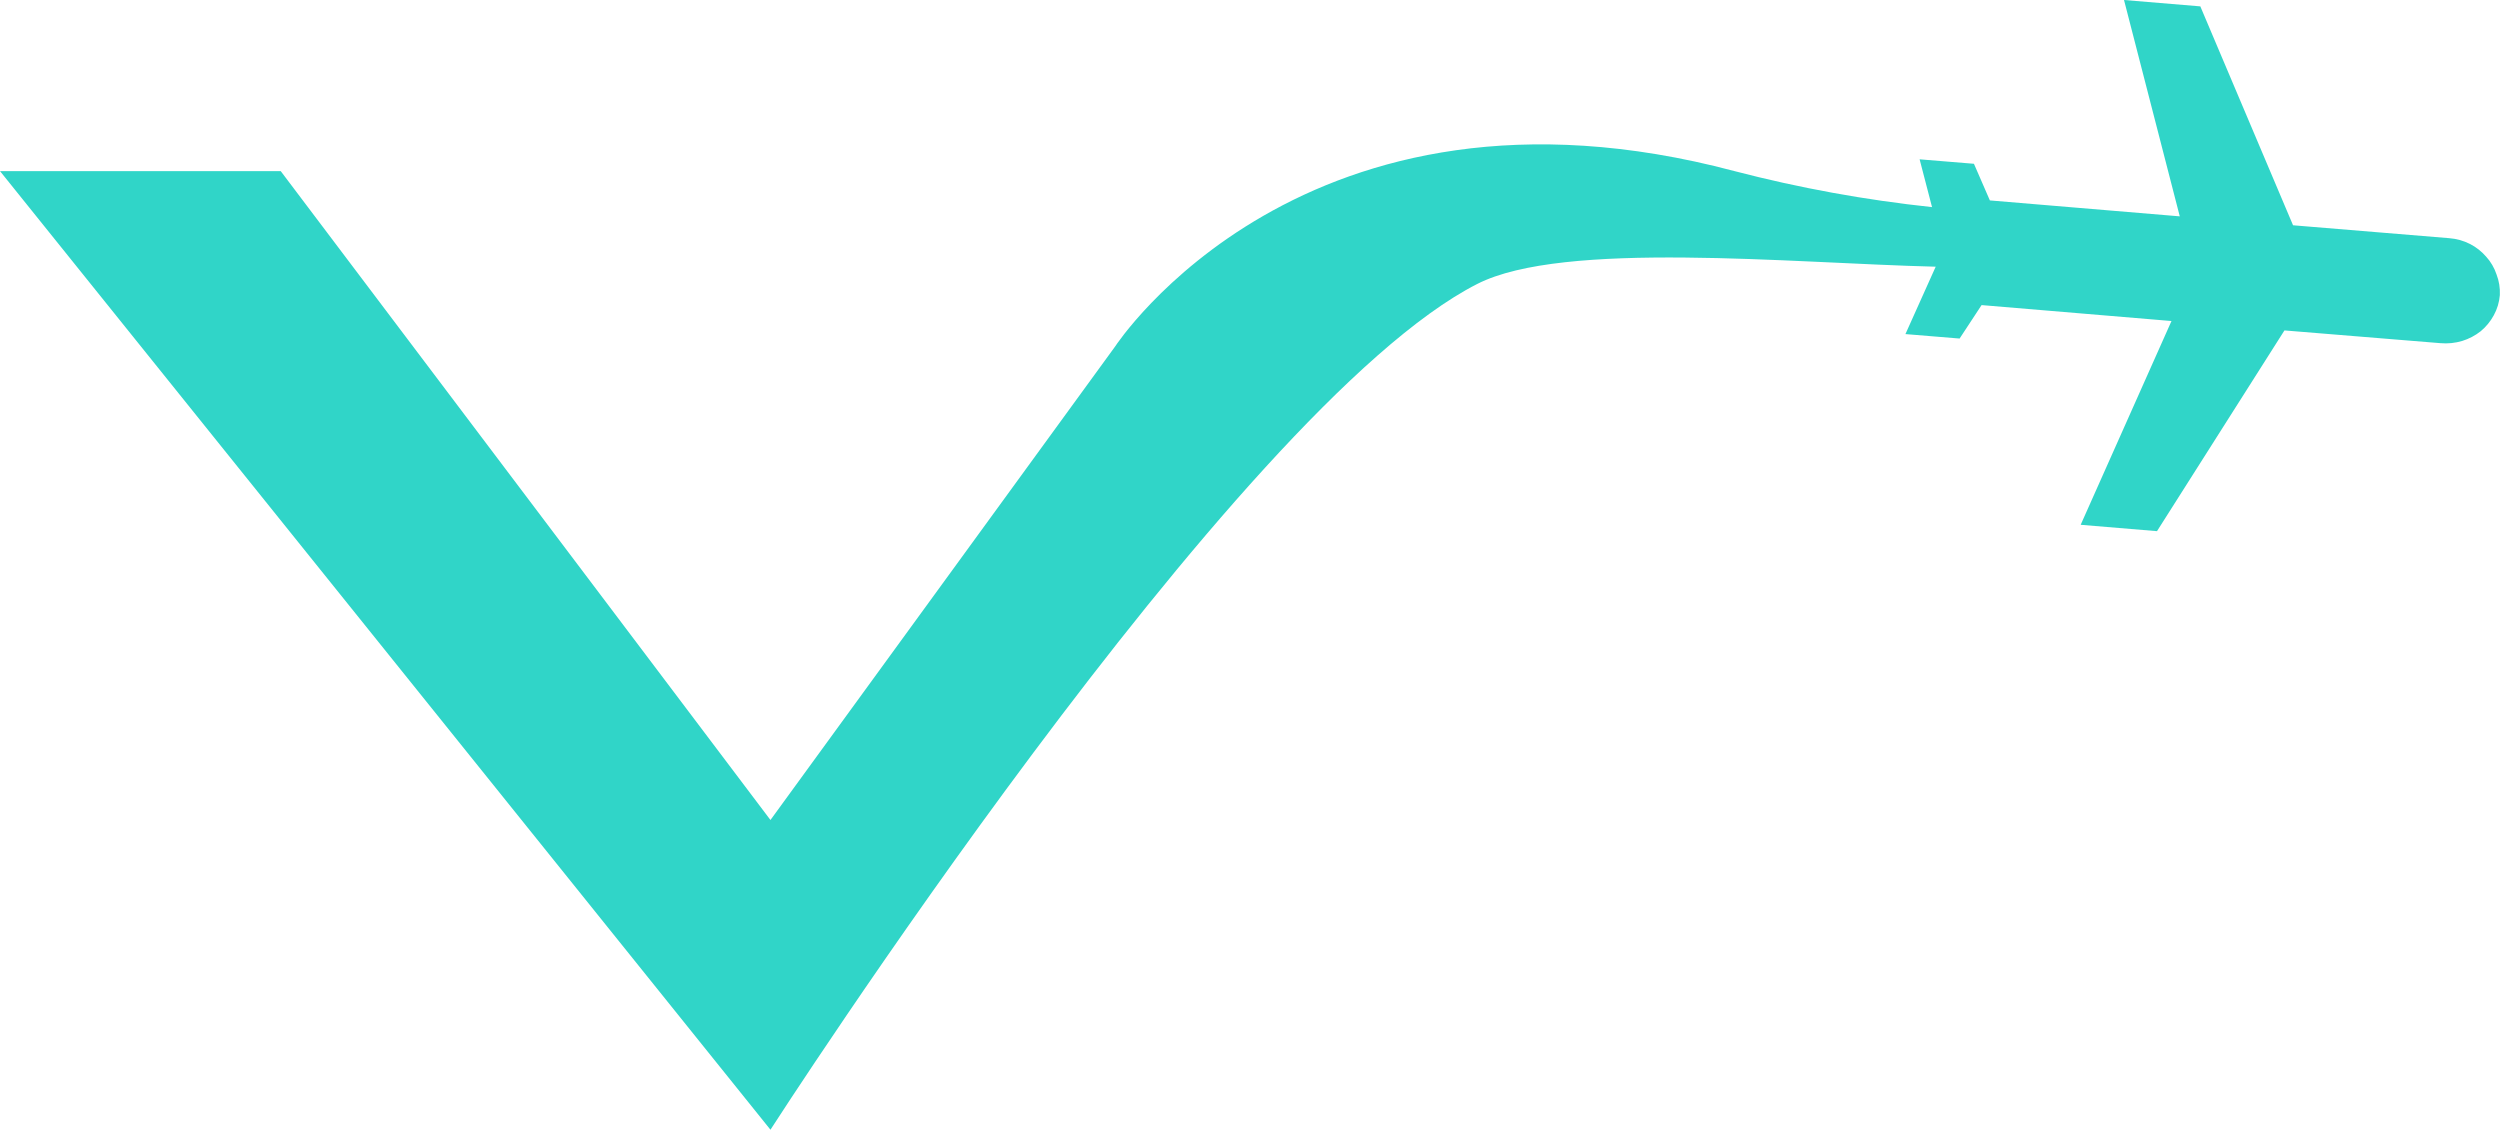
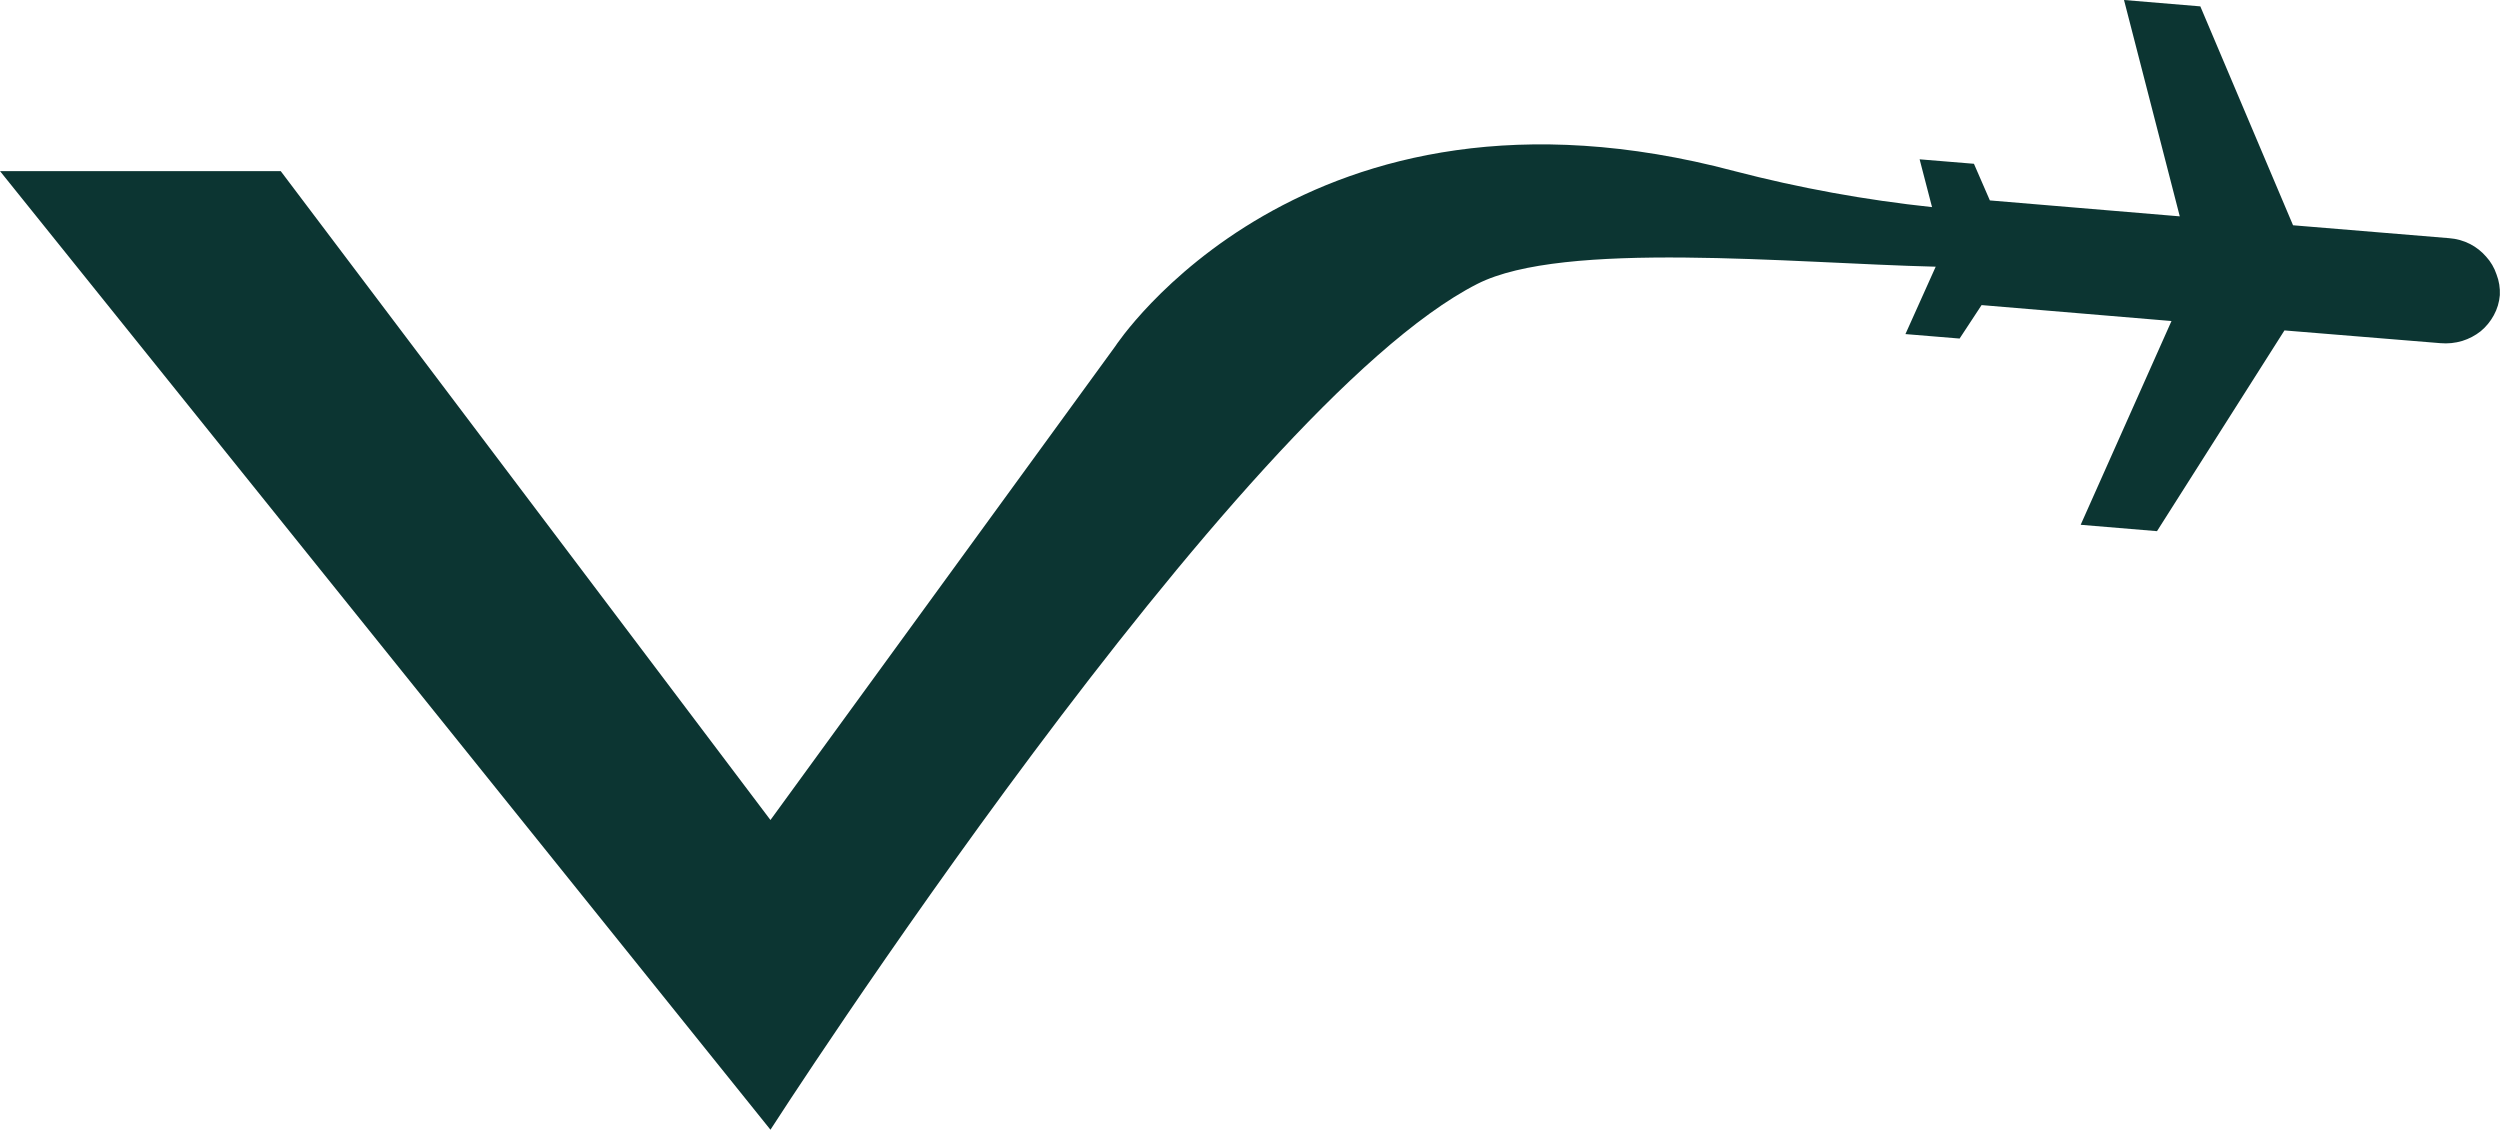
<svg xmlns="http://www.w3.org/2000/svg" viewBox="0 0 156.92 70.91">
  <defs>
    <style>
-                .cls-1{fill:#30d5c8;fill-rule:evenodd;}
+                .cls-1{fill:#0c3532;fill-rule:evenodd;}
          </style>
  </defs>
  <g id="Layer_2" data-name="Layer 2">
    <g id="Layer_1-2" data-name="Layer 1">
      <path class="cls-1" d="M156.91,18.52a3.14,3.14,0,0,1-.38,1.27,3.42,3.42,0,0,1-.82,1,3.57,3.57,0,0,1-1.16.61,3.66,3.66,0,0,1-1.37.14l-9.79-.8-8,12.6-4.79-.4,5.7-12.79-11.92-1L123,21.25l-3.4-.28,1.9-4.23c-9.08-.22-23.36-1.67-28.77,1.08C77.55,25.54,48.36,70.91,48.36,70.91L0,10.74H17.62L48.36,51.47,70,21.74s11.84-18.18,38.87-11A84.81,84.81,0,0,0,121.27,13l-.78-3,3.41.28,1,2.3,11.92,1L133.32,0l4.79.4,5.82,13.74,9.8.81a3.46,3.46,0,0,1,1.32.37,3.41,3.41,0,0,1,1,.79,3.1,3.1,0,0,1,.65,1.11A3.15,3.15,0,0,1,156.91,18.52Z" />
    </g>
  </g>
</svg>
